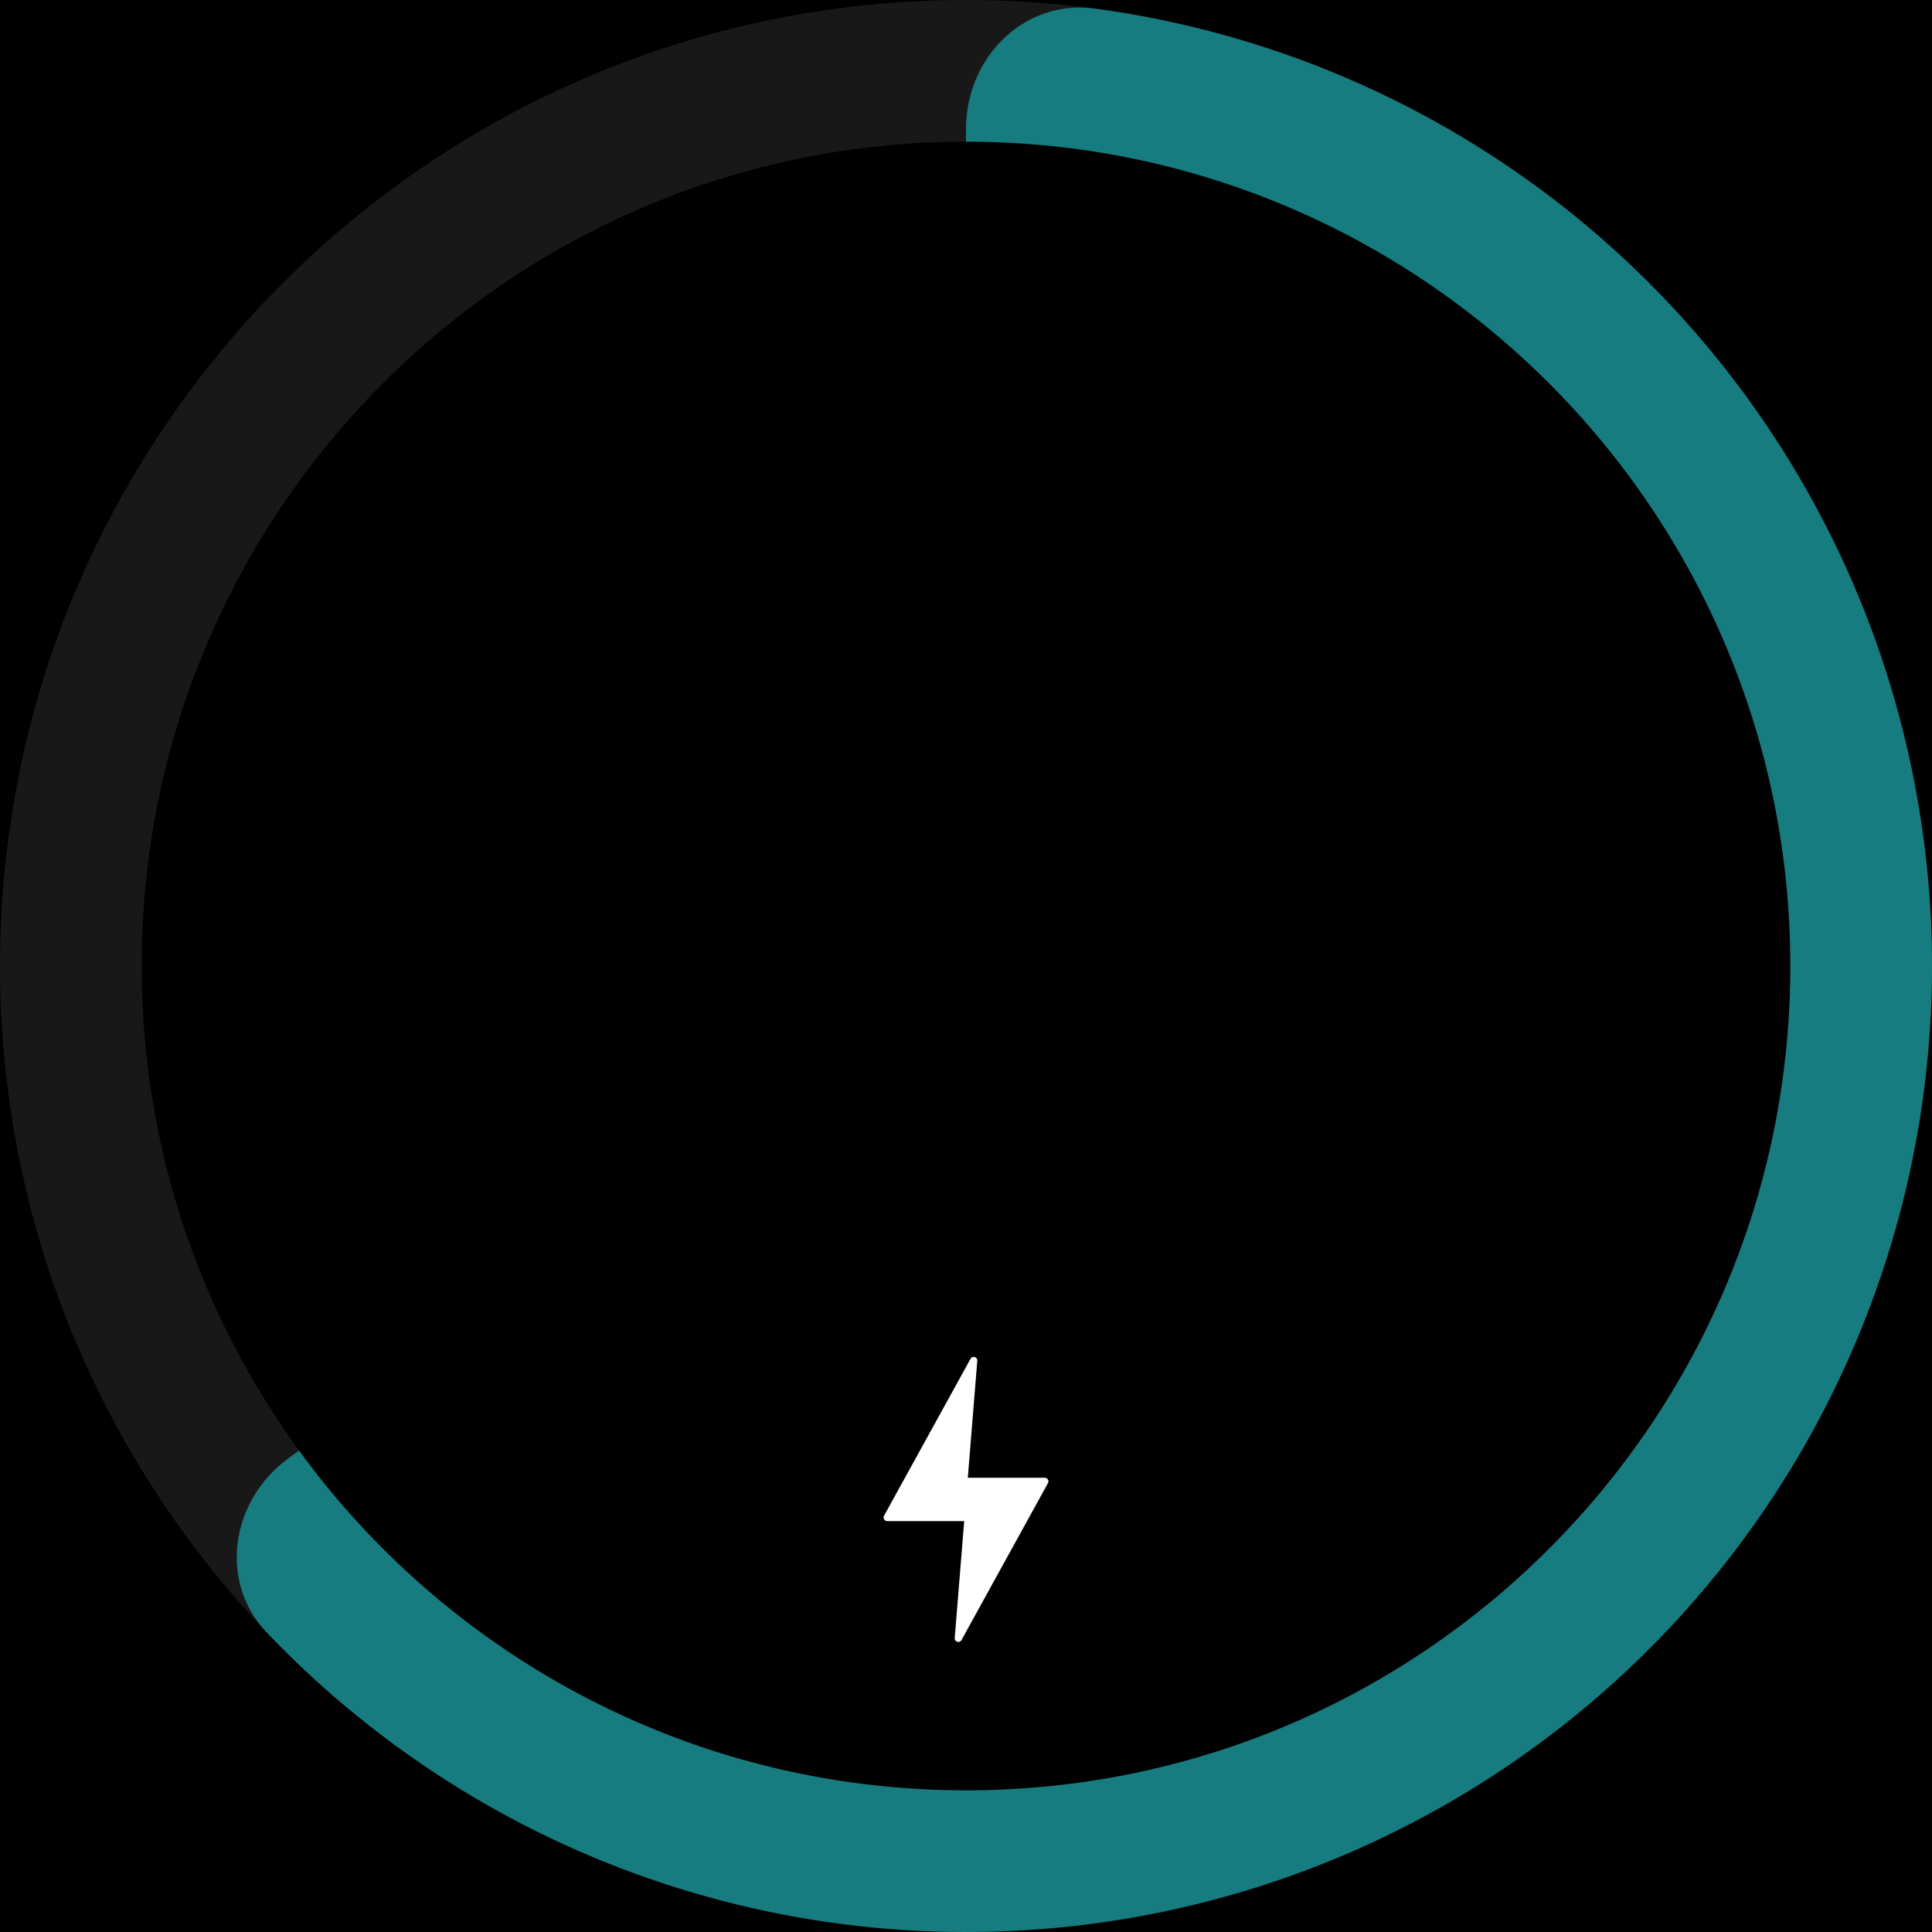
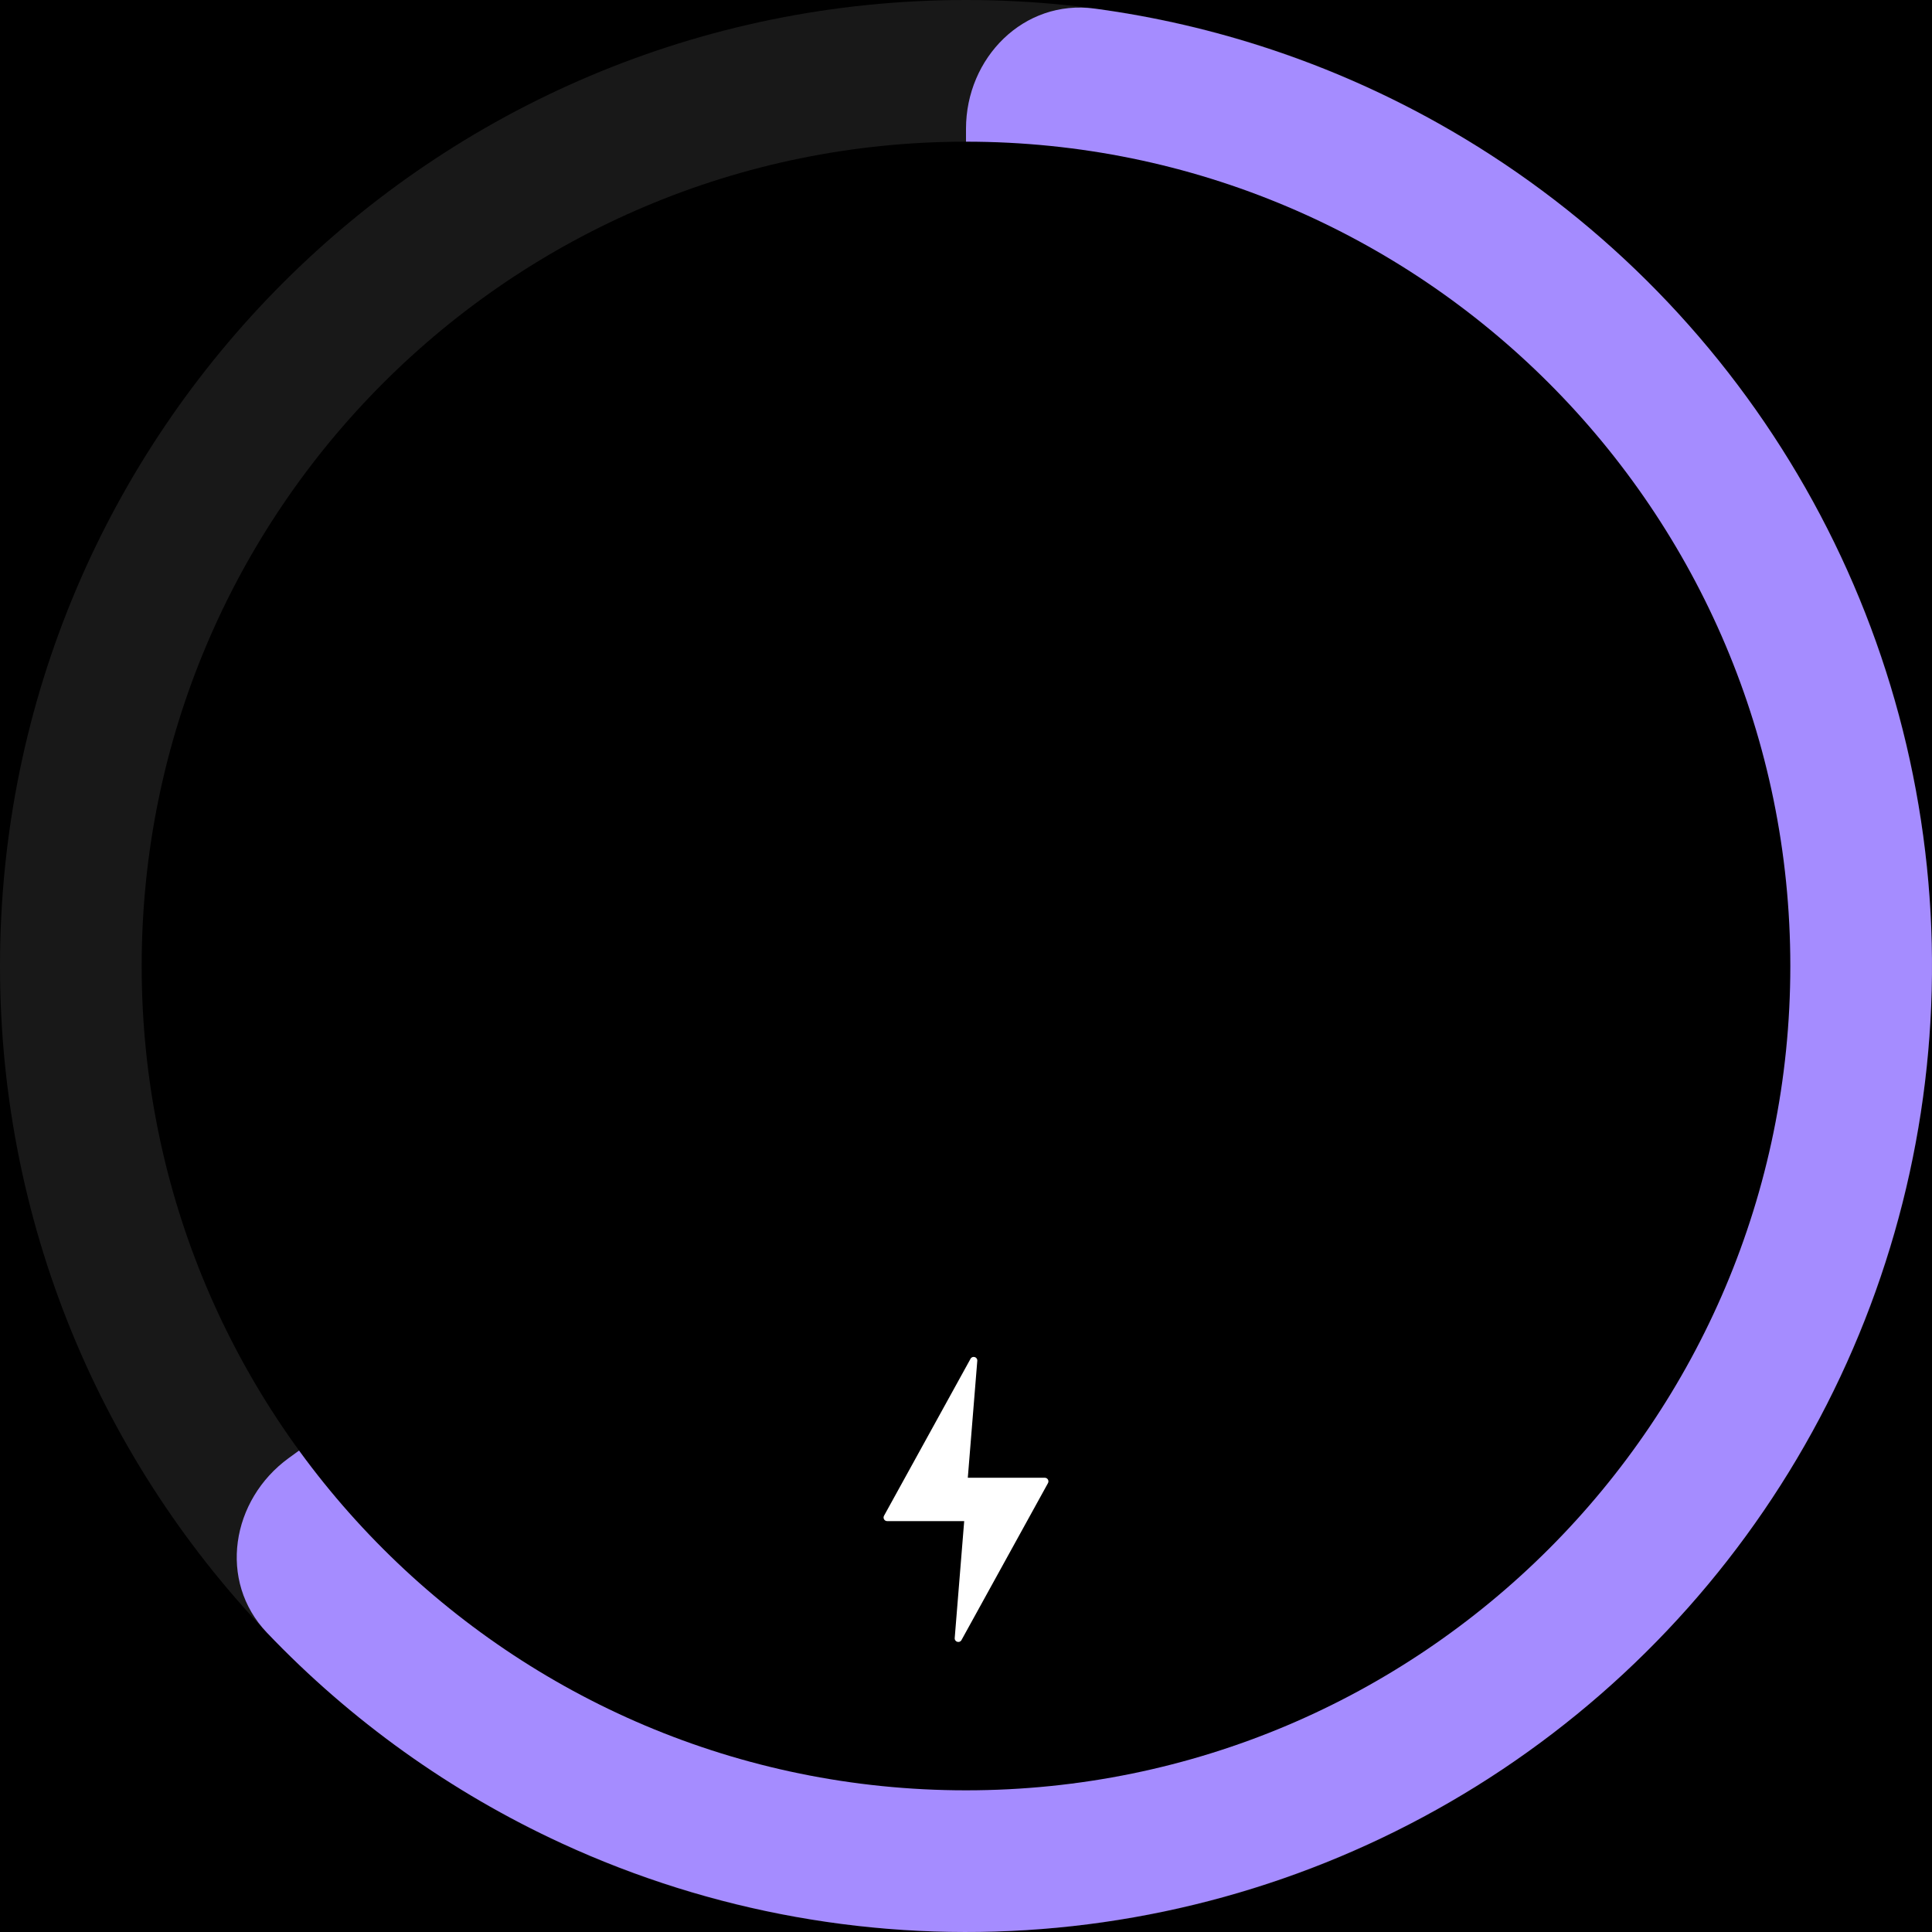
<svg xmlns="http://www.w3.org/2000/svg" width="300" height="300" viewBox="0 0 300 300" fill="none">
  <rect width="300" height="300" fill="black" />
  <circle cx="150" cy="150" r="150" fill="#181818" />
-   <path d="M150 20C150 8.954 158.993 -0.137 169.941 1.331C188.629 3.838 206.738 9.854 223.293 19.126C245.686 31.666 264.486 49.742 277.896 71.625C291.306 93.508 298.877 118.466 299.884 144.111C300.892 169.756 295.303 195.231 283.651 218.099C271.999 240.966 254.675 260.462 233.336 274.72C211.996 288.979 187.355 297.524 161.769 299.538C136.183 301.551 110.509 296.966 87.201 286.221C69.969 278.278 54.458 267.163 41.446 253.518C33.823 245.524 35.892 232.905 44.828 226.412L141.756 155.99C146.935 152.227 150 146.212 150 139.809L150 20Z" fill="#167c80" />
+   <path d="M150 20C150 8.954 158.993 -0.137 169.941 1.331C188.629 3.838 206.738 9.854 223.293 19.126C245.686 31.666 264.486 49.742 277.896 71.625C291.306 93.508 298.877 118.466 299.884 144.111C300.892 169.756 295.303 195.231 283.651 218.099C271.999 240.966 254.675 260.462 233.336 274.72C211.996 288.979 187.355 297.524 161.769 299.538C136.183 301.551 110.509 296.966 87.201 286.221C69.969 278.278 54.458 267.163 41.446 253.518C33.823 245.524 35.892 232.905 44.828 226.412L141.756 155.99C146.935 152.227 150 146.212 150 139.809L150 20Z" fill="#a58cff" />
  <circle cx="150" cy="150" r="128" fill="black" />
  <path d="M162.73 230.297L149.298 254.672C149.006 255.202 148.199 254.959 148.247 254.357L149.72 236.199L137.762 236.199C137.336 236.199 137.064 235.742 137.27 235.367L150.703 210.992C150.995 210.462 151.802 210.705 151.753 211.307L150.281 229.465L162.238 229.465C162.665 229.465 162.935 229.922 162.73 230.297Z" fill="white" />
</svg>
